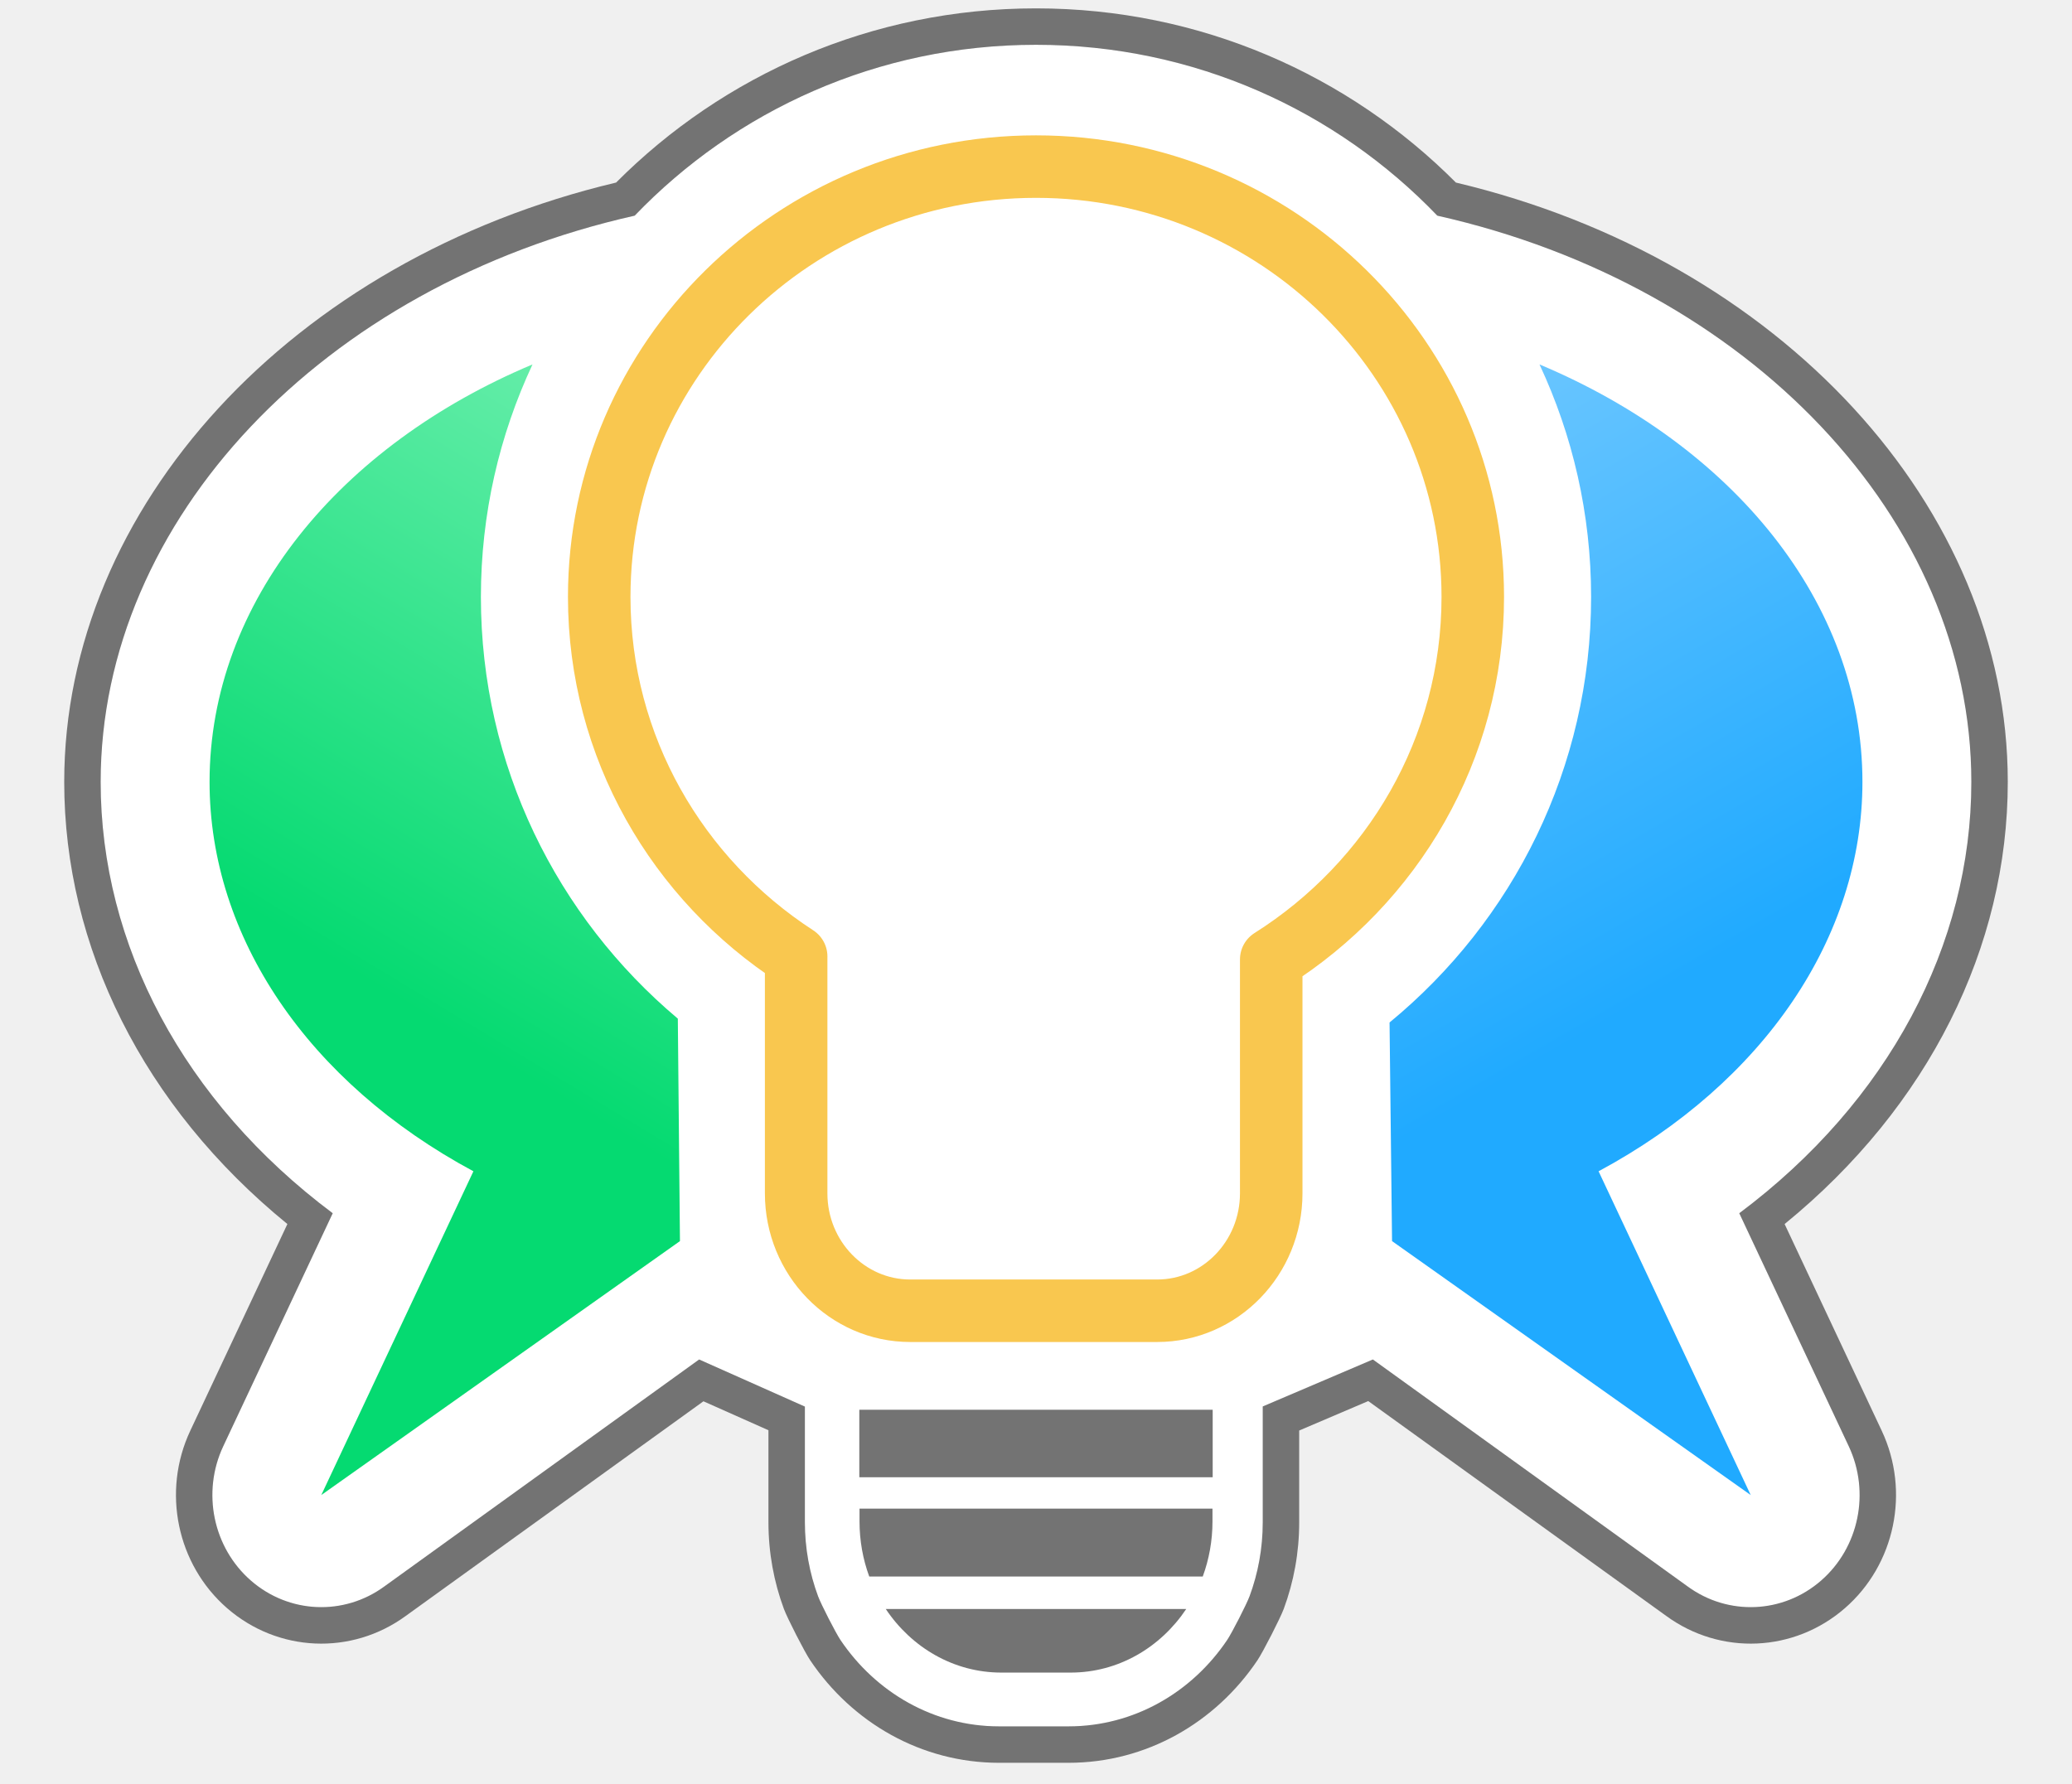
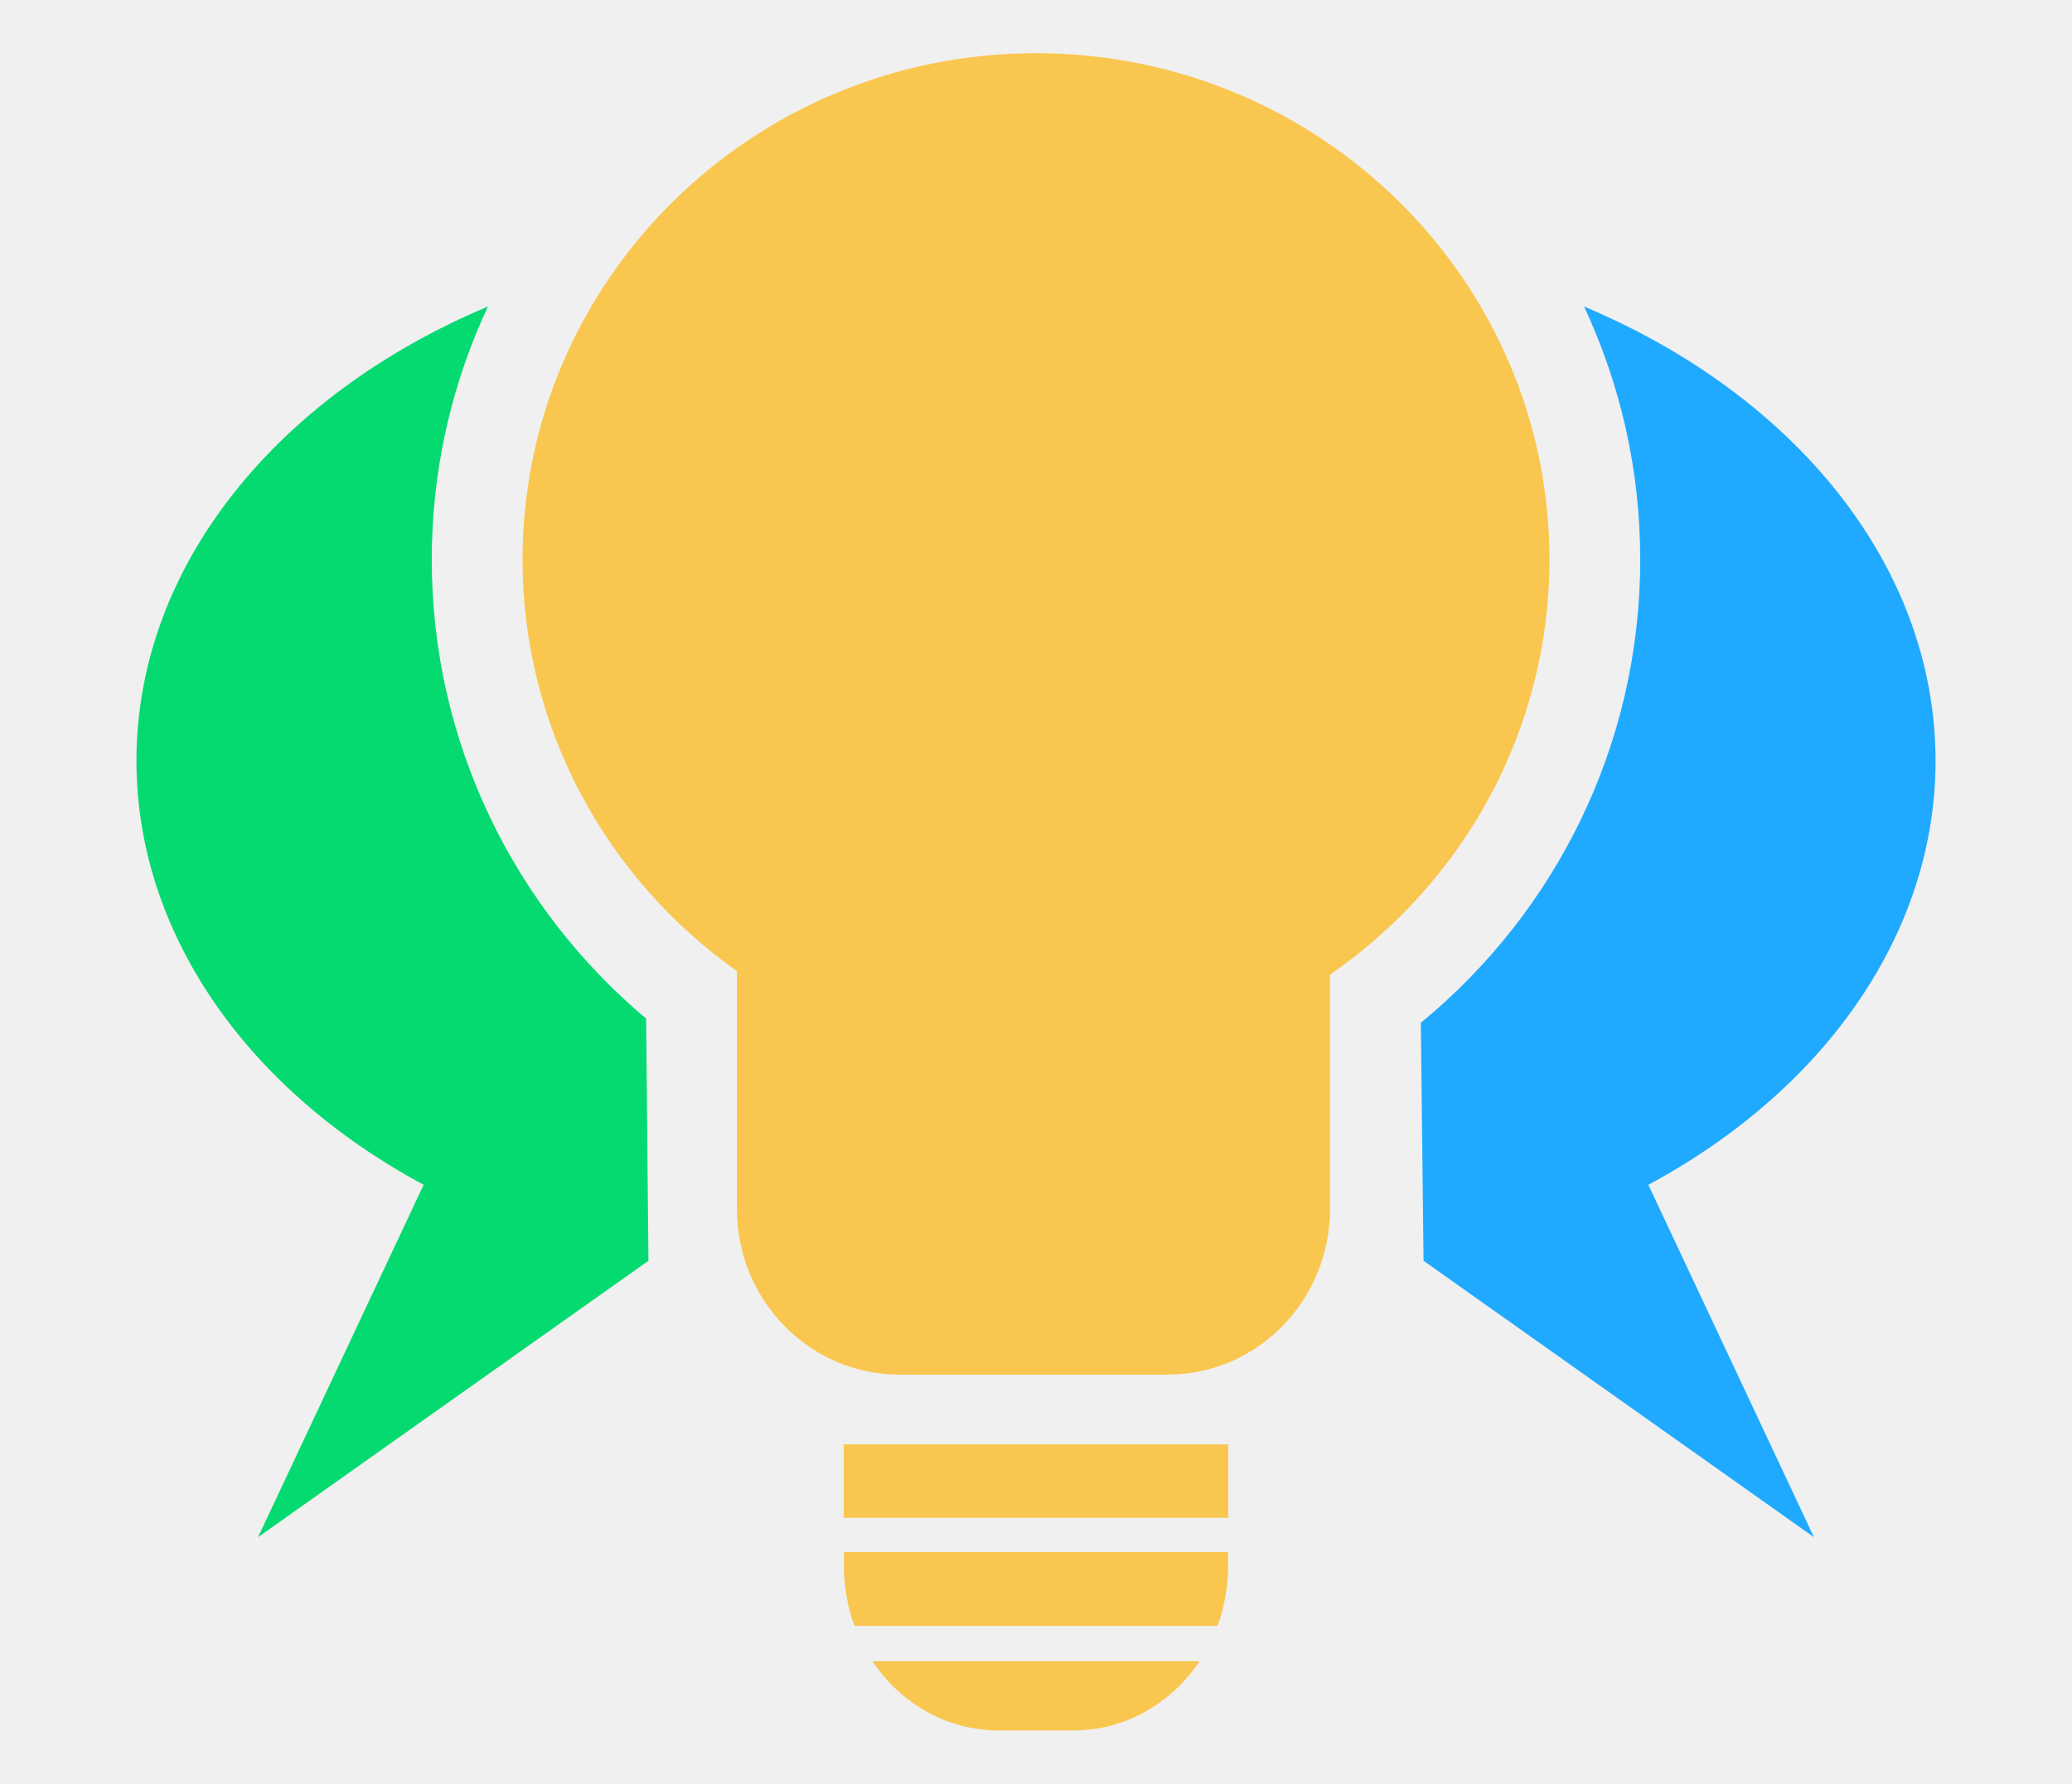
- <svg xmlns="http://www.w3.org/2000/svg" fill-rule="evenodd" stroke-linecap="round" stroke-linejoin="round" stroke-miterlimit="1.5" clip-rule="evenodd" viewBox="0 0 885 762">
+ <svg xmlns="http://www.w3.org/2000/svg" fill-rule="evenodd" stroke-linejoin="round" stroke-miterlimit="2" clip-rule="evenodd" viewBox="0 0 885 762">
  <defs />
-   <path fill="none" d="M0 0h885v761.68H0z" />
-   <path fill="#fff" d="M271.088 92.135C137.968 122.017 42.993 221.931 42.993 334.06c0 69.482 35.369 136.572 99.121 184.26l-46.761 99.544c-9.247 19.685-4.37 43.32 11.853 57.434 16.222 14.114 39.669 15.123 56.979 2.451l134.429-96.948 45.171 20.123v49.42c0 11.141 1.998 21.793 5.622 31.585 1.271 3.434 7.543 15.691 9.569 18.704 15.063 22.394 39.839 36.907 67.758 36.907h29.667c27.92 0 52.695-14.513 67.758-36.907 2.027-3.013 8.298-15.27 9.569-18.704 3.624-9.792 5.622-20.444 5.622-31.585v-49.479l47.037-20.064 134.428 96.948c17.31 12.672 40.757 11.663 56.979-2.451 16.223-14.114 21.1-37.749 11.853-57.434l-46.761-99.544c63.752-47.689 99.121-114.778 99.121-184.26 0-112.129-94.975-212.043-228.095-241.925C570.818 47.233 510.07 19.14 442.5 19.14c-67.57 0-128.318 28.093-171.412 72.995z" />
-   <path fill="#737373" d="M122.75 522.935l-41.484 88.311C69.06 637.23 75.577 668.411 96.99 687.04c21.731 18.907 53.133 20.254 76.334 3.308l127.134-91.687 27.763 12.368v39.315c0 13.047 2.345 25.52 6.589 36.987 1.494 4.038 8.869 18.447 11.252 21.989 17.919 26.64 47.458 43.784 80.672 43.784h29.667c33.214 0 62.753-17.144 80.672-43.784 2.383-3.542 9.758-17.951 11.252-21.989 4.244-11.467 6.589-23.94 6.589-36.987v-39.196l29.496-12.582 127.266 91.782c23.201 16.946 54.603 15.599 76.334-3.308 21.413-18.629 27.93-49.81 15.724-75.794l-41.482-88.307c61.624-50.255 95.319-118.504 95.319-188.879 0-117.392-97.24-223.186-235.717-256.065C576.16 32.115 512.795 3.576 442.5 3.576c-70.295 0-133.66 28.539-179.354 74.419h.001C124.669 110.873 27.429 216.668 27.429 334.06c0 70.374 33.693 138.621 95.321 188.875zm148.338-430.8C137.968 122.017 42.993 221.931 42.993 334.06c0 69.482 35.369 136.572 99.121 184.26l-46.761 99.544c-9.247 19.685-4.37 43.32 11.853 57.434 16.222 14.114 39.669 15.123 56.979 2.451l134.429-96.948 45.171 20.123v49.42c0 11.141 1.998 21.793 5.622 31.585 1.271 3.434 7.543 15.691 9.569 18.704 15.063 22.394 39.839 36.907 67.758 36.907h29.667c27.92 0 52.695-14.513 67.758-36.907 2.027-3.013 8.298-15.27 9.569-18.704 3.624-9.792 5.622-20.444 5.622-31.585v-49.479l47.037-20.064 134.428 96.948c17.31 12.672 40.757 11.663 56.979-2.451 16.223-14.114 21.1-37.749 11.853-57.434l-46.761-99.544c63.752-47.689 99.121-114.778 99.121-184.26 0-112.129-94.975-212.043-228.095-241.925C570.818 47.233 510.07 19.14 442.5 19.14c-67.57 0-128.318 28.093-171.412 72.995z" />
-   <path fill="url(#_Linear1)" d="M657.553 155.691c82.162 34.478 137.937 101.46 137.937 178.369 0 66.245-42.06 128.327-112.694 166.339l64.975 138.317-153.194-108.488-1.068-93.403c52.755-43.392 86.09-108.854 86.09-181.816 0-35.402-7.891-69.072-22.046-99.318z" />
-   <path fill="url(#_Linear2)" d="M227.447 155.691C145.285 190.169 89.51 257.151 89.51 334.06c0 66.245 42.06 128.327 112.694 166.339l-64.975 138.317 153.194-108.488-.908-95.045c-51.609-43.393-84.114-108.125-84.114-180.174 0-35.402 7.891-69.072 22.046-99.318z" />
-   <path fill="none" stroke="#f9c74f" stroke-width="26.7" d="M340.062 408.638c-50.658-32.882-84.121-89.435-84.121-153.629 0-101.46 83.594-183.833 186.559-183.833s186.559 82.373 186.559 183.833c0 65.016-34.326 122.194-86.089 154.889v99.916c0 27.689-21.834 50.168-48.727 50.168H388.781c-26.893 0-48.726-22.479-48.726-50.168V409.478c0-.28.002-.559.007-.84z" />
-   <path fill="#737373" d="M506.673 687.395c-10.981 16.436-29.003 27.167-49.355 27.167h-29.634c-20.354 0-38.376-10.731-49.355-27.167h128.344zm11.207-42.879v5.459c0 8.301-1.471 16.24-4.153 23.538H371.273c-2.682-7.298-4.153-15.237-4.153-23.538v-5.459h150.76zm.084-42.234H367.036v28.82h150.928v-28.82z" />
-   <defs>
-     <linearGradient id="_Linear1" x1="0" x2="1" y1="0" y2="0" gradientTransform="matrix(128 222.649 -526.414 302.634 660 155.691)" gradientUnits="userSpaceOnUse">
-       <stop offset="0" stop-color="#68c5ff" />
-       <stop offset="1" stop-color="#20aaff" />
-     </linearGradient>
-     <linearGradient id="_Linear2" x1="0" x2="1" y1="0" y2="0" gradientTransform="scale(-260.116) rotate(-58.866 -.961 .464)" gradientUnits="userSpaceOnUse">
-       <stop offset="0" stop-color="#63eda8" />
-       <stop offset="1" stop-color="#05da71" />
-     </linearGradient>
-   </defs>
+   <path fill="#05da71" d="M205.608 137.171l2.808-6.216c-89.431 37.53-150.141 110.438-150.141 194.152 0 72.106 45.782 139.68 122.666 181.056l-70.724 150.555 166.748-118.087-.988-103.454C219.8 387.944 184.42 317.485 184.42 239.06c0-36.126 7.55-70.595 21.188-101.889z" />
+   <path fill="#20aaff" d="M676.579 130.955c89.431 37.53 150.141 110.438 150.141 194.152 0 72.106-45.781 139.68-122.665 181.056l70.724 150.555-166.748-118.087-1.163-101.667c57.423-47.231 93.707-118.485 93.707-197.903 0-38.534-8.589-75.183-23.996-108.106z" />
+   <path fill="#f9c74f" d="M512.349 709.705c-11.953 17.89-31.57 29.57-53.722 29.57h-32.256c-22.155 0-41.772-11.68-53.722-29.57h139.7zm12.199-46.673v5.942c0 9.035-1.602 17.677-4.52 25.62h-155.06c-2.919-7.943-4.52-16.585-4.52-25.62v-5.942h164.1zM360.357 617.06h164.282v31.37H360.357v-31.37zm-45.608-202.178v101.53c0 39.231 31.174 70.847 69.279 70.847h114.793c38.105 0 69.28-31.616 69.28-70.848V416.385c56.674-39.152 93.706-104.018 93.706-177.324 0-119.334-98.203-216.34-219.307-216.34-121.104 0-219.307 97.006-219.307 216.34 0 72.383 36.104 136.535 91.556 175.821z" />
</svg>
